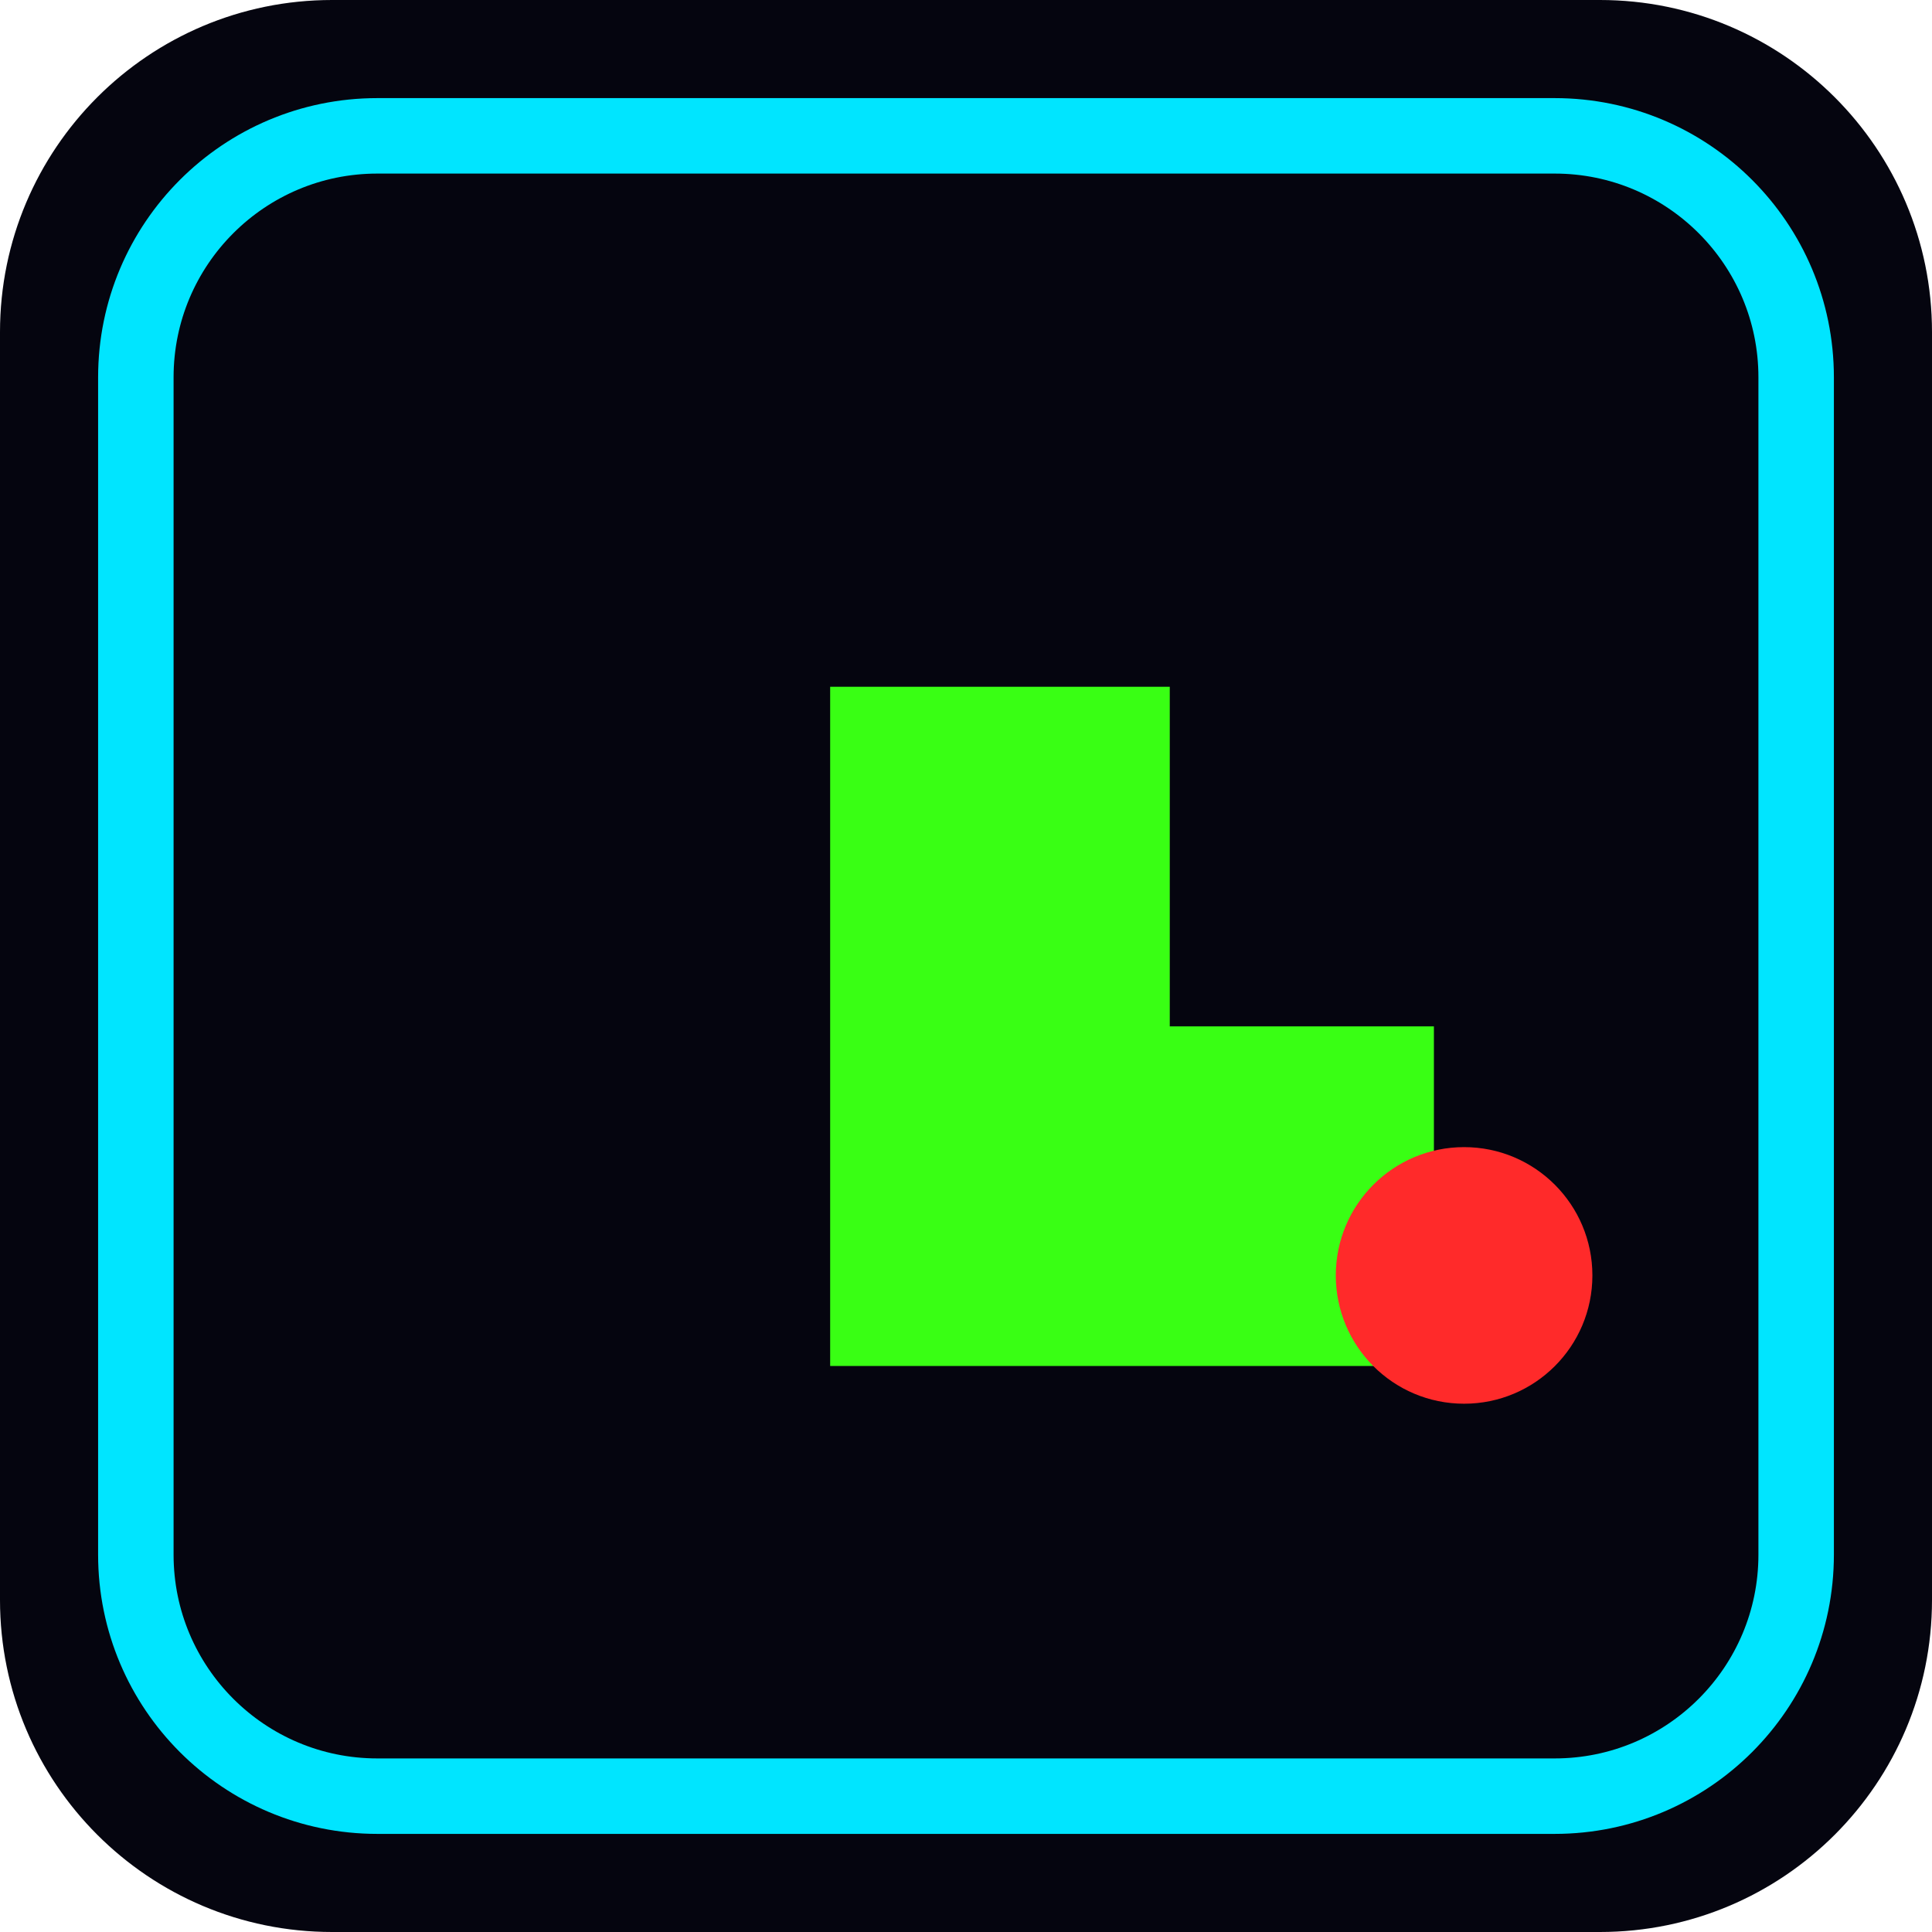
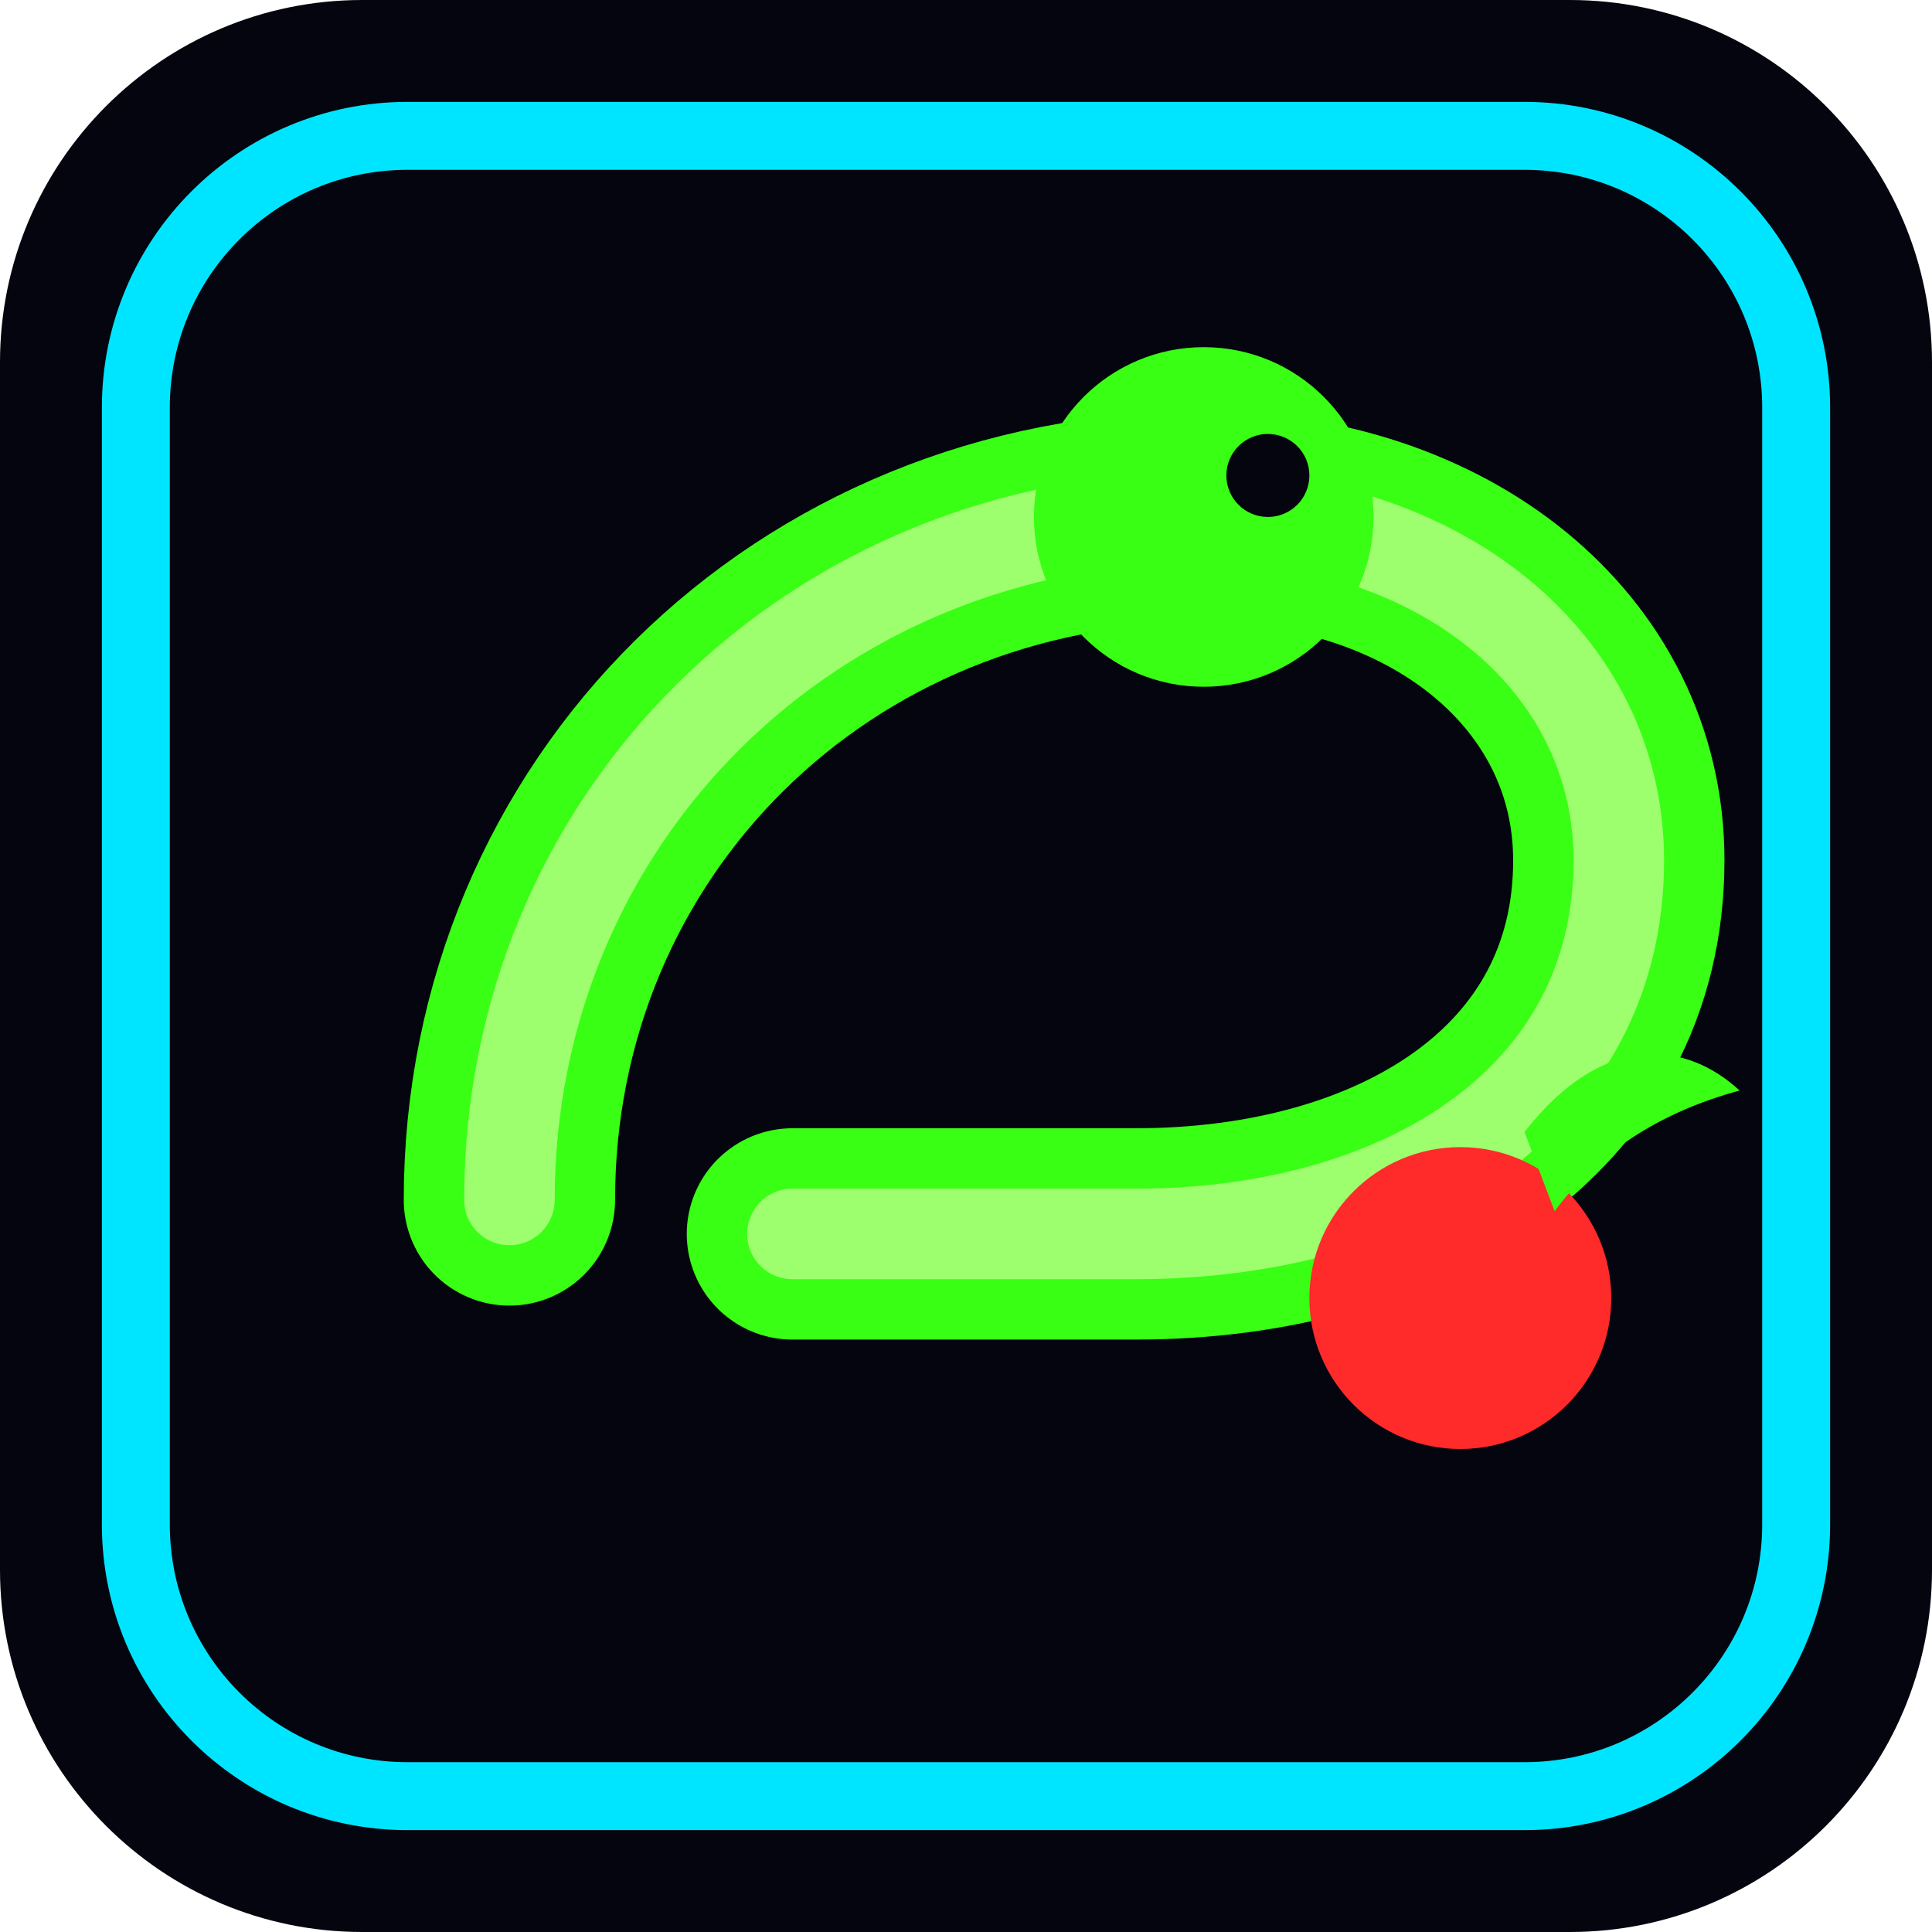
<svg xmlns="http://www.w3.org/2000/svg" viewBox="0 0 512 512">
-   <rect width="512" height="512" rx="88" fill="#05050f" />
-   <rect x="36" y="36" width="440" height="440" rx="64" fill="none" stroke="#00e5ff" stroke-width="20" />
-   <path d="M130 272h90v-90h90v90h70v90H220v-90h-90z" fill="#39ff14" />
-   <circle cx="340" cy="220" r="16" fill="#05050f" />
-   <circle cx="388" cy="338" r="34" fill="#ff2a2a" />
+   <rect width="512" height="512" rx="96" fill="#05050f" />
+   <rect x="36" y="36" width="440" height="440" rx="72" fill="none" stroke="#00e5ff" stroke-width="18" />
+   <path d="M135 318c0-101 80-181 184-181 62 0 110 38 110 91 0 64-58 99-128 99H210" fill="none" stroke="#39ff14" stroke-width="56" stroke-linecap="round" stroke-linejoin="round" />
+   <path d="M135 318c0-101 80-181 184-181 62 0 110 38 110 91 0 64-58 99-128 99H210" fill="none" stroke="#9dff6e" stroke-width="24" stroke-linecap="round" stroke-linejoin="round" />
+   <circle cx="319" cy="137" r="45" fill="#39ff14" />
+   <circle cx="336" cy="126" r="11" fill="#05050f" />
+   <circle cx="387" cy="344" r="40" fill="#ff2a2a" />
+   <path d="M404 300c21-27 43-24 57-11-22 6-38 17-49 32z" fill="#39ff14" />
</svg>
